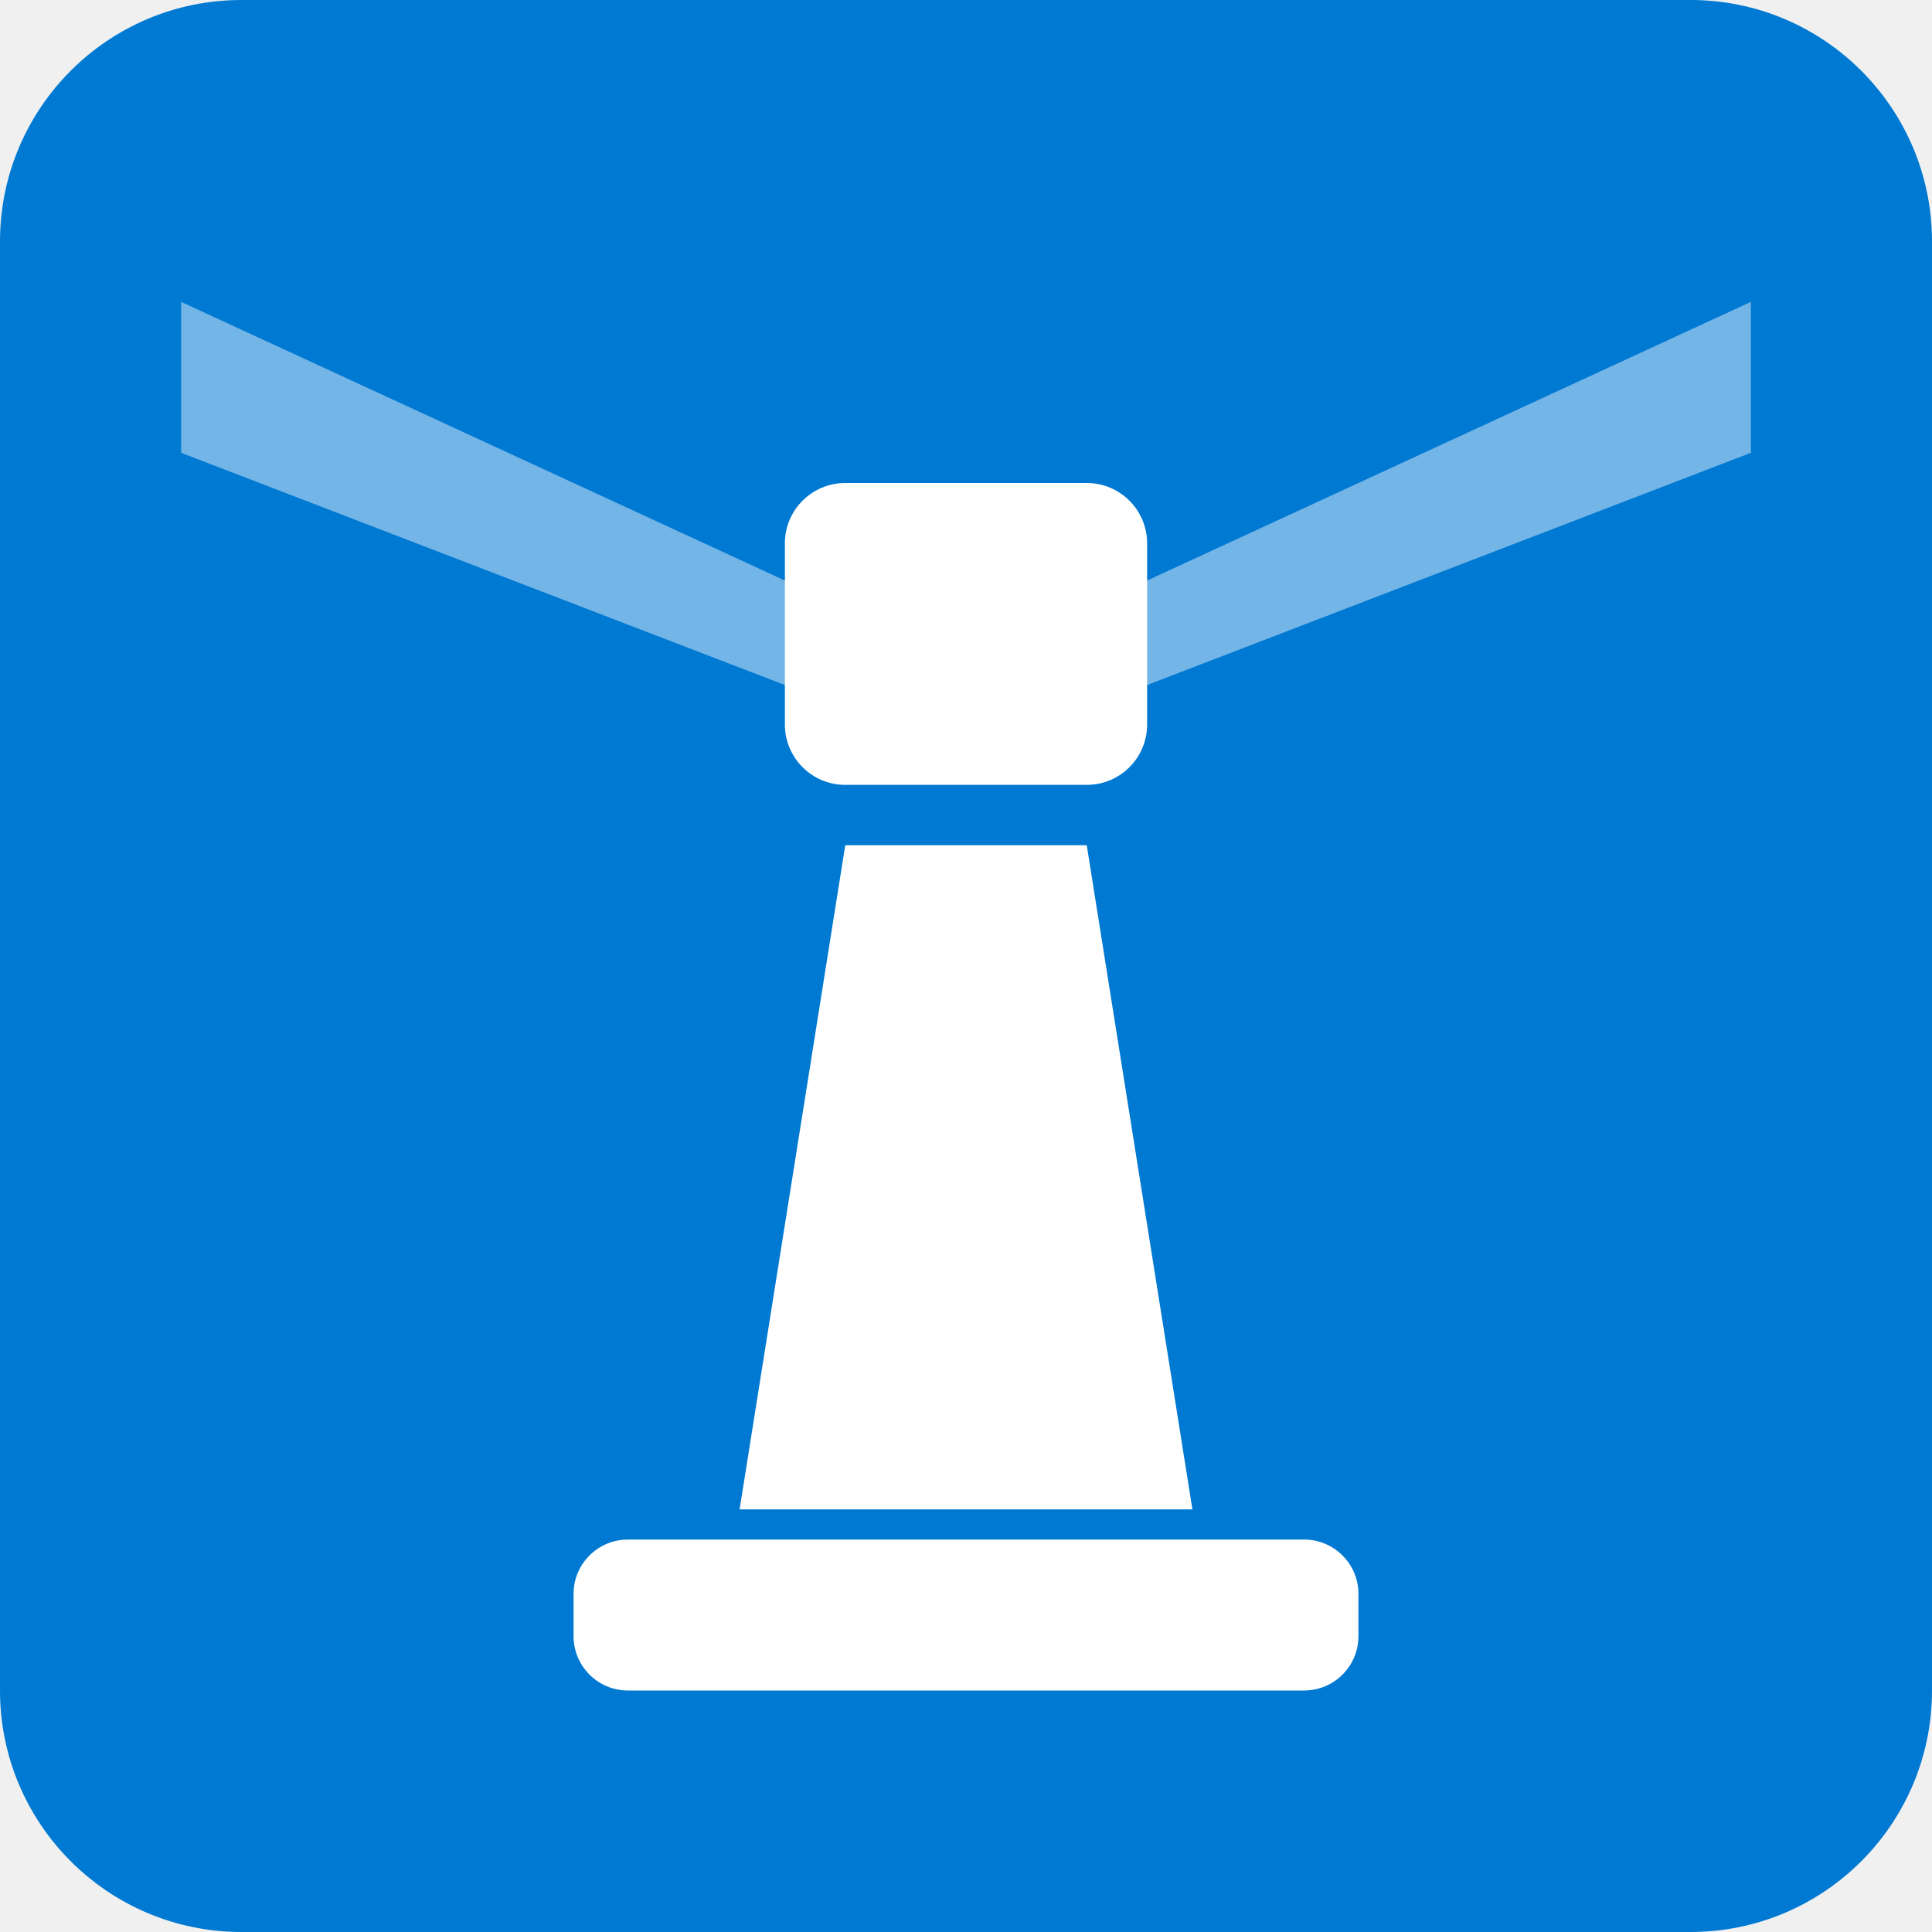
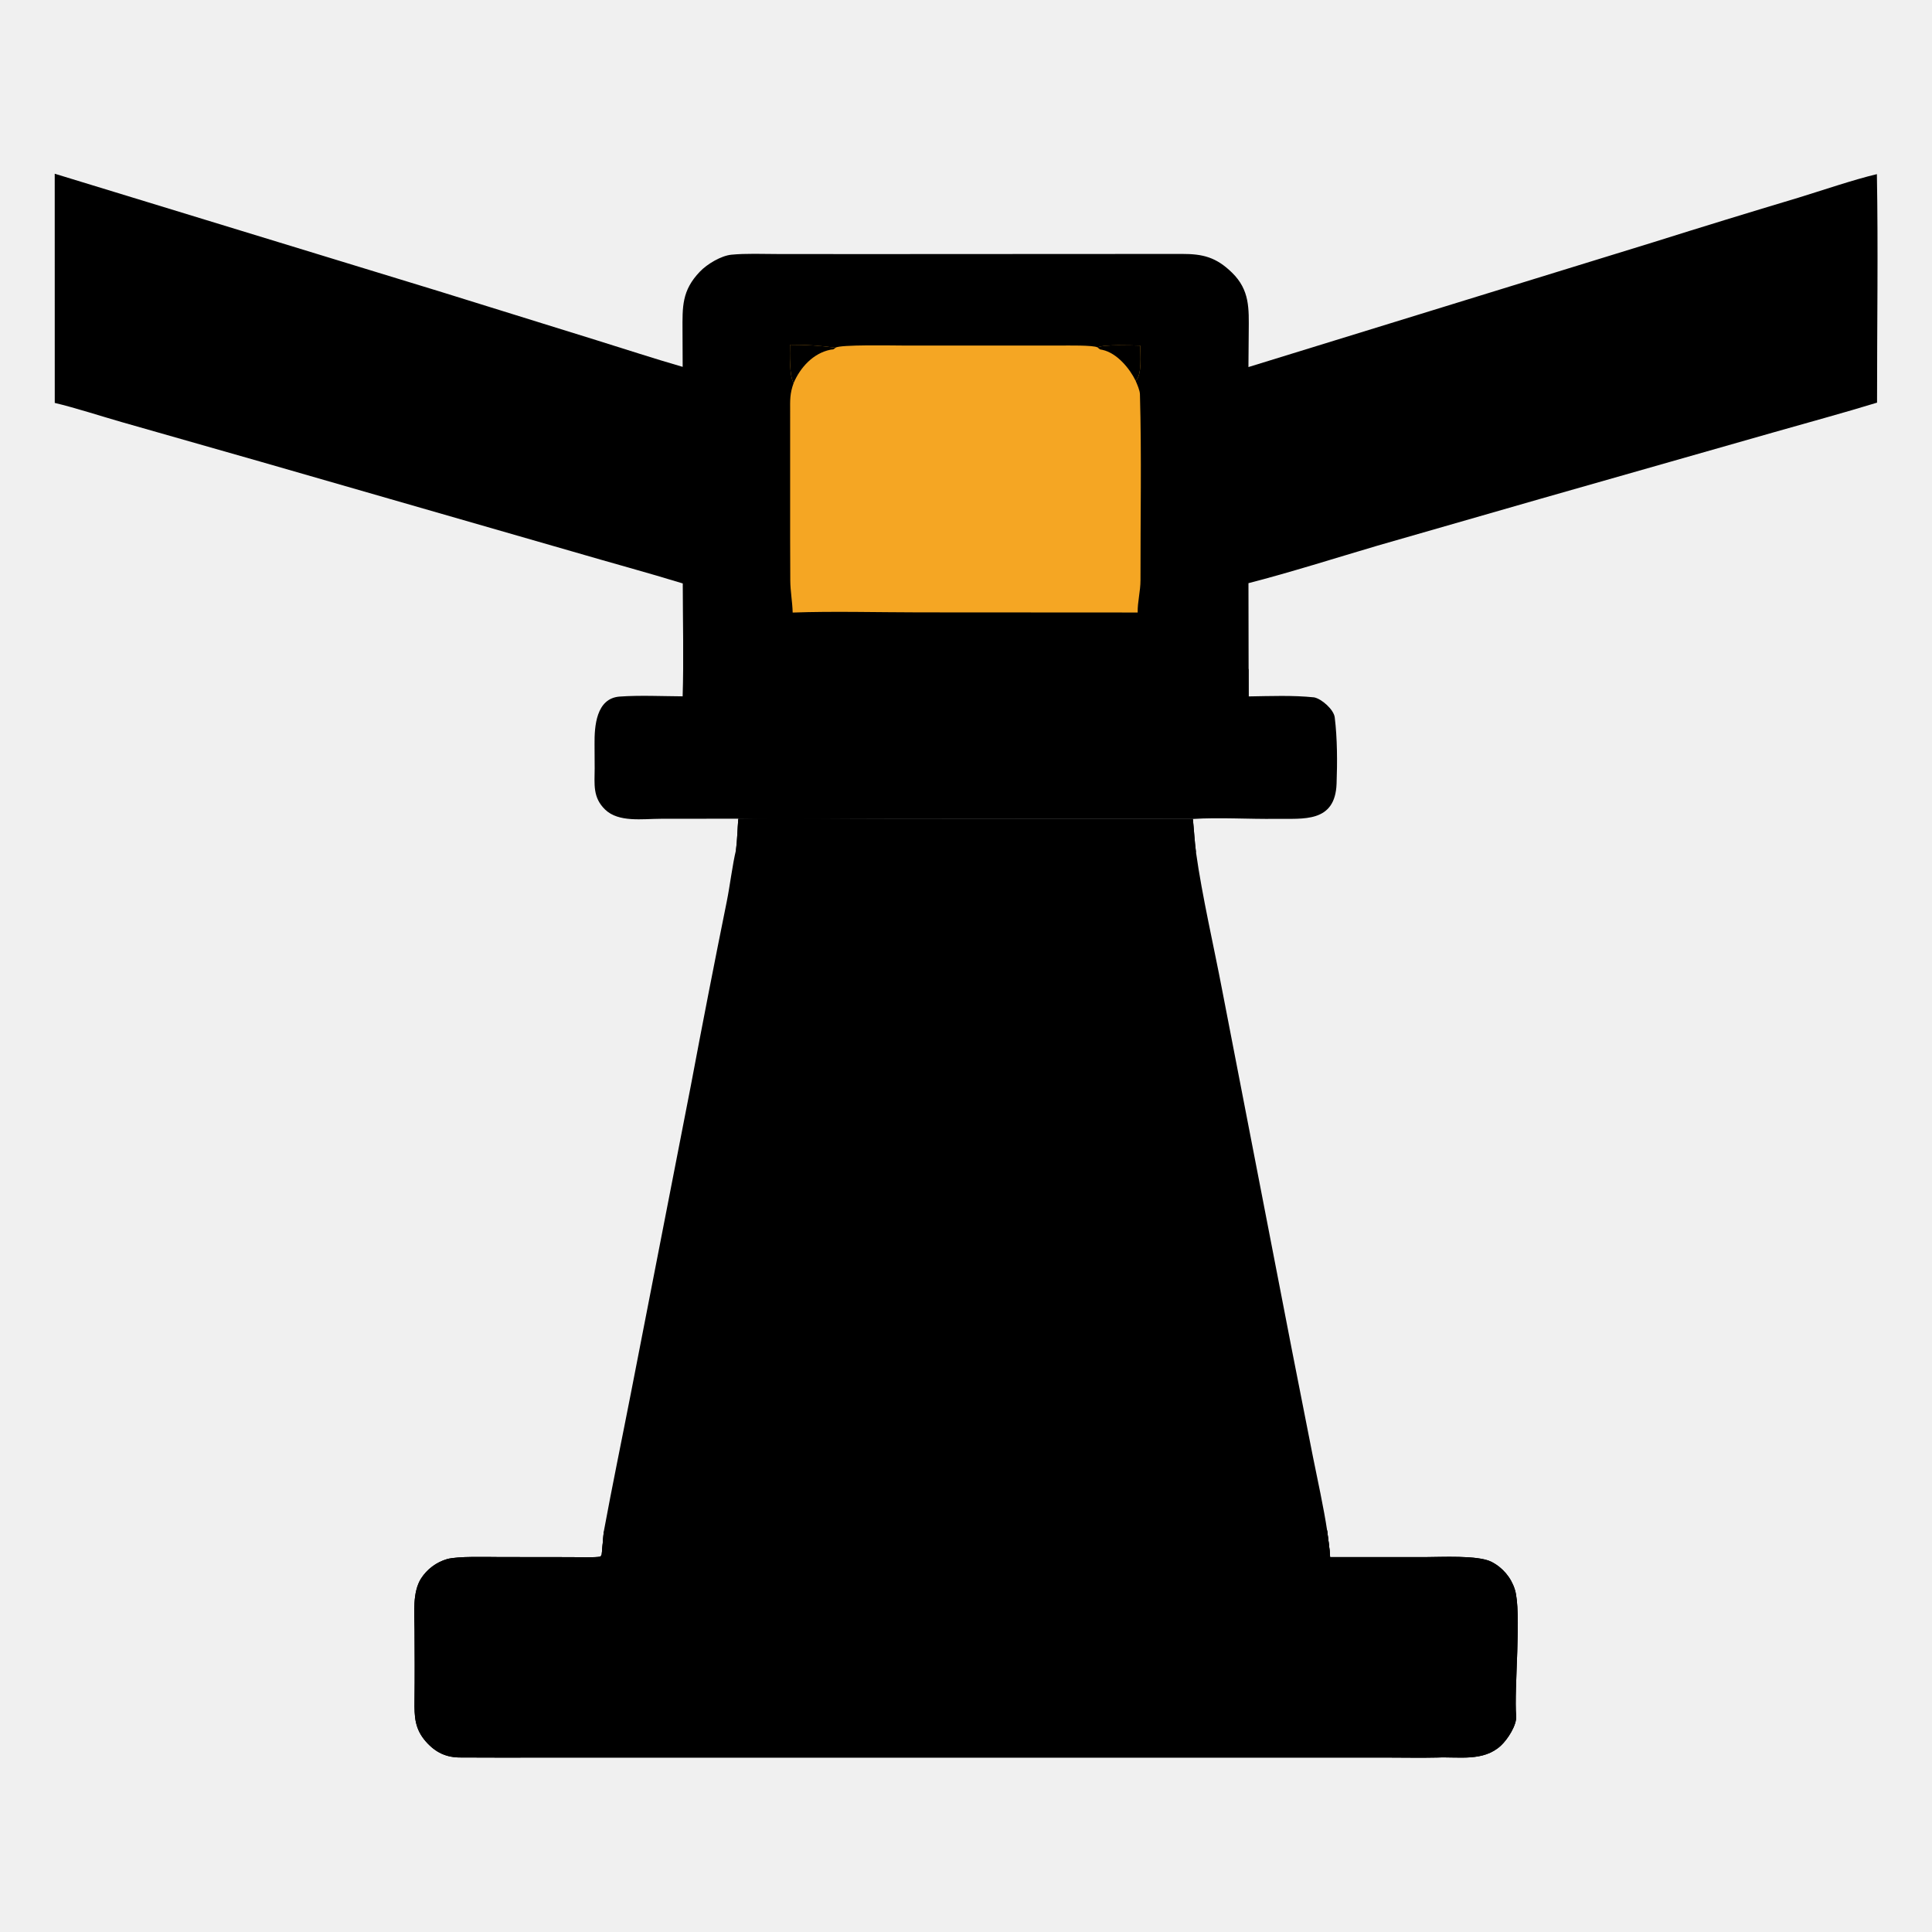
- <svg xmlns="http://www.w3.org/2000/svg" viewBox="0 0 64 64" width="64" height="64">
-   <rect width="64" height="64" rx="8" fill="#0079d2" />
-   <g fill="#ffffff">
-     <path d="M32 22 L58 10 L58 15 L32 25 Z" opacity=".45" />
-     <path d="M32 22 L6 10 L6 15 L32 25 Z" opacity=".45" />
-     <rect x="26" y="16" width="12" height="10" rx="2" />
-     <path d="M28 28 h8 l3.5 22 h-15 Z" />
-     <rect x="19" y="51" width="26" height="5" rx="1.8" />
-   </g>
+ <svg xmlns="http://www.w3.org/2000/svg" viewBox="38 19 1973 1973" role="img" aria-label="Pharos">
+   <path transform="translate(0,0)" fill="currentColor" d="M 791.979 855.067 C 842.415 854.27 895.722 855.15 946.41 855.121 L 1256.19 855.336 C 1257.38 866.863 1257.91 877.792 1259.38 889.37 C 1265.65 934.178 1277.75 986.073 1286.26 1030.89 L 1357.26 1397.29 L 1378.7 1506.19 C 1383.27 1528.9 1389.99 1559.61 1393.3 1582 C 1394.29 1590.08 1395.99 1601.24 1396.34 1609.14 L 1493.12 1609.15 C 1509.36 1609.14 1547.24 1606.99 1560.97 1613.9 C 1572.41 1619.68 1581.05 1629.82 1584.94 1642.04 C 1592.19 1664.5 1584 1743.88 1586.33 1771.46 C 1587.11 1780.68 1577.68 1795.29 1570.63 1801.78 C 1552.71 1818.26 1527.62 1812.83 1505.5 1813.84 C 1488.89 1814.24 1471.33 1813.85 1454.55 1813.85 L 1240.82 1813.84 L 754.243 1813.84 L 592.386 1813.85 C 564.586 1813.86 536.799 1814 509.001 1813.78 C 494.049 1813.99 482.952 1808.87 473.02 1797.64 C 461.483 1784.58 461.103 1772.06 461.306 1755.72 C 461.608 1731.42 461.477 1706.9 461.324 1682.57 C 461.221 1666.4 459.066 1645.07 468.001 1630.99 C 474.157 1621.42 483.553 1614.4 494.467 1611.2 C 505.328 1608.08 535.356 1609.07 547.966 1609.08 L 620.871 1609.17 C 627.58 1609.18 645.962 1609.83 651.299 1608.57 L 652.515 1606.32 L 654.583 1583.15 C 663.302 1535.91 673.14 1488.66 682.332 1441.5 L 743.566 1127.31 C 755.35 1064.6 767.569 1001.97 780.223 939.428 C 783.387 923.832 786.051 901.646 789.558 887.33 C 790.925 877.311 791.087 865.522 791.979 855.067 z" />
+   <path transform="translate(0,0)" fill="currentColor" d="M 1393.3 1582 C 1394.29 1590.08 1395.99 1601.24 1396.34 1609.14 L 1493.12 1609.15 C 1509.36 1609.14 1547.24 1606.99 1560.97 1613.9 C 1572.41 1619.68 1581.05 1629.82 1584.94 1642.04 C 1592.19 1664.5 1584 1743.88 1586.33 1771.46 C 1587.11 1780.68 1577.68 1795.29 1570.63 1801.78 C 1552.71 1818.26 1527.62 1812.83 1505.5 1813.84 C 1488.89 1814.24 1471.33 1813.85 1454.55 1813.85 L 1240.82 1813.84 L 754.243 1813.84 L 592.386 1813.85 C 564.586 1813.86 536.799 1814 509.001 1813.78 C 494.049 1813.99 482.952 1808.87 473.02 1797.64 C 461.483 1784.58 461.103 1772.06 461.306 1755.72 C 461.608 1731.42 461.477 1706.9 461.324 1682.57 C 461.221 1666.4 459.066 1645.07 468.001 1630.99 C 474.157 1621.42 483.553 1614.4 494.467 1611.2 C 505.328 1608.08 535.356 1609.07 547.966 1609.08 L 620.871 1609.17 C 627.58 1609.18 645.962 1609.83 651.299 1608.57 L 652.515 1606.32 L 654.583 1583.15 C 670.801 1582.2 698.47 1583.1 715.608 1583.12 L 833.818 1583.04 L 1211.88 1583.09 L 1333.04 1583.17 C 1346.48 1583.16 1382.25 1583.89 1393.3 1582 z" />
+   <path transform="translate(0,0)" fill="currentColor" d="M 1393.3 1582 C 1394.29 1590.08 1395.99 1601.24 1396.34 1609.14 C 1328.37 1609.92 1259.68 1609.34 1191.64 1609.3 L 835.802 1609.33 L 710.822 1609.31 C 693.72 1609.41 672.172 1610.11 654.954 1609.33 C 653.459 1609.26 653.406 1608.1 652.515 1606.32 L 654.583 1583.15 C 670.801 1582.2 698.47 1583.1 715.608 1583.12 L 833.818 1583.04 L 1211.88 1583.09 L 1333.04 1583.17 C 1346.48 1583.16 1382.25 1583.89 1393.3 1582 z" />
+   <path transform="translate(0,0)" fill="currentColor" d="M 791.979 855.067 C 842.415 854.27 895.722 855.15 946.41 855.121 L 1256.19 855.336 C 1257.38 866.863 1257.91 877.792 1259.38 889.37 C 1250.07 888.349 1232.72 888.857 1222.83 888.867 L 1159.42 888.935 C 1085.64 889.011 878.558 889.136 791.017 888.733 C 790.531 888.265 790.045 887.797 789.558 887.33 C 790.925 877.311 791.087 865.522 791.979 855.067 z" />
+   <path transform="translate(0,0)" fill="currentColor" d="M 93.884 196.408 L 486.44 316.472 L 646.963 366.378 C 676.321 375.474 705.643 385.149 735.156 393.647 L 735.001 356.772 C 734.919 332.18 734.207 315.681 752.804 296.338 C 760.322 288.519 774.446 280.144 784.939 279.106 C 799.404 277.676 817.201 278.376 832.001 278.42 L 919.951 278.487 L 1245.09 278.324 C 1266.35 278.288 1279.92 281.606 1296.09 297.358 C 1314.48 315.268 1313.39 334.294 1313.23 357.568 L 1312.93 393.849 L 1726.58 266.33 C 1775.72 250.865 1824.97 235.742 1874.32 220.962 C 1898.44 213.561 1931.14 202.413 1954.72 196.833 C 1956.1 273.312 1954.84 353.386 1954.88 430.187 C 1920.5 440.74 1883.82 450.634 1849.12 460.556 L 1609.91 528.747 L 1444.7 576.243 C 1403.6 588.373 1353.85 604.1 1312.96 614.548 L 1313.11 702.196 L 1313.15 730.191 C 1335.03 729.852 1358.36 728.897 1380 731.164 C 1387.73 732.696 1400.06 743.594 1401.05 751.559 C 1403.73 773.045 1403.75 797.577 1402.94 819.376 C 1401.46 859.651 1368.67 854.862 1341.39 855.23 C 1313.05 855.614 1283.15 853.599 1256.19 855.336 L 946.41 855.121 C 895.722 855.15 842.415 854.27 791.979 855.067 L 712.813 855.157 C 694.288 855.182 669.797 859.068 656.019 845.8 C 643.127 833.387 645.218 819.879 645.289 803.716 C 645.323 795.43 645.282 787.143 645.166 778.857 C 645.009 761.261 646.604 732.078 670.877 730.353 C 691.444 728.892 714.313 729.992 735.126 730.113 C 736.322 693.703 735.287 651.659 735.252 614.811 C 698.499 603.547 660.319 593.268 623.312 582.412 L 303.181 490.221 L 161.886 449.933 C 141.287 444.027 114.12 435.2 93.923 430.471 L 93.884 196.408 z" />
+   <path transform="translate(0,0)" fill="currentColor" d="M 1313.11 702.196 L 1313.15 730.191 C 1253.38 732.614 1182.43 730.826 1121.94 730.844 L 736.296 731.1 L 736.443 702.727 L 1111.11 702.858 L 1248.88 702.852 C 1266.01 702.775 1297.39 703.508 1313.11 702.196 z" />
+   <path transform="translate(0,0)" fill="#F5A623" d="M 844.738 371.09 C 862.395 371.104 874.078 371.872 891.316 374.065 C 895.869 370.731 949.932 371.861 959.519 371.858 L 1064.28 371.857 L 1120.79 371.886 C 1127.29 371.891 1154.74 371.347 1158.74 373.76 C 1166.05 370.498 1193.25 371.786 1202.38 371.929 C 1202.48 380.931 1204.45 402.199 1197.73 407.878 C 1199.34 411.668 1202.02 417.59 1202.13 421.599 C 1203.92 484.797 1202.57 548.259 1202.7 611.509 C 1202.72 622.569 1199.56 633.937 1199.82 644.504 L 976.286 644.375 C 935.436 644.336 887.916 643.068 847.494 644.559 C 847.201 633.528 845.114 622.635 845.052 611.869 C 844.724 554.225 845.047 496.553 844.91 438.905 C 844.883 427.523 844.519 420.967 848.509 410.073 C 843.943 403.45 844.681 379.497 844.738 371.09 z" />
+   <path transform="translate(0,0)" fill="currentColor" d="M 844.738 371.09 C 862.395 371.104 874.078 371.872 891.316 374.065 C 888.125 376.701 889.409 375.485 886.114 376.137 C 868.464 379.627 855.133 394.405 848.509 410.073 C 843.943 403.45 844.681 379.497 844.738 371.09 z" />
+   <path transform="translate(0,0)" fill="currentColor" d="M 1158.74 373.76 C 1166.05 370.498 1193.25 371.786 1202.38 371.929 C 1202.48 380.931 1204.45 402.199 1197.73 407.878 C 1191.79 395.415 1178.62 379.455 1163.78 376.278 C 1160.19 375.51 1162.24 376.444 1158.74 373.76 z" />
</svg>
